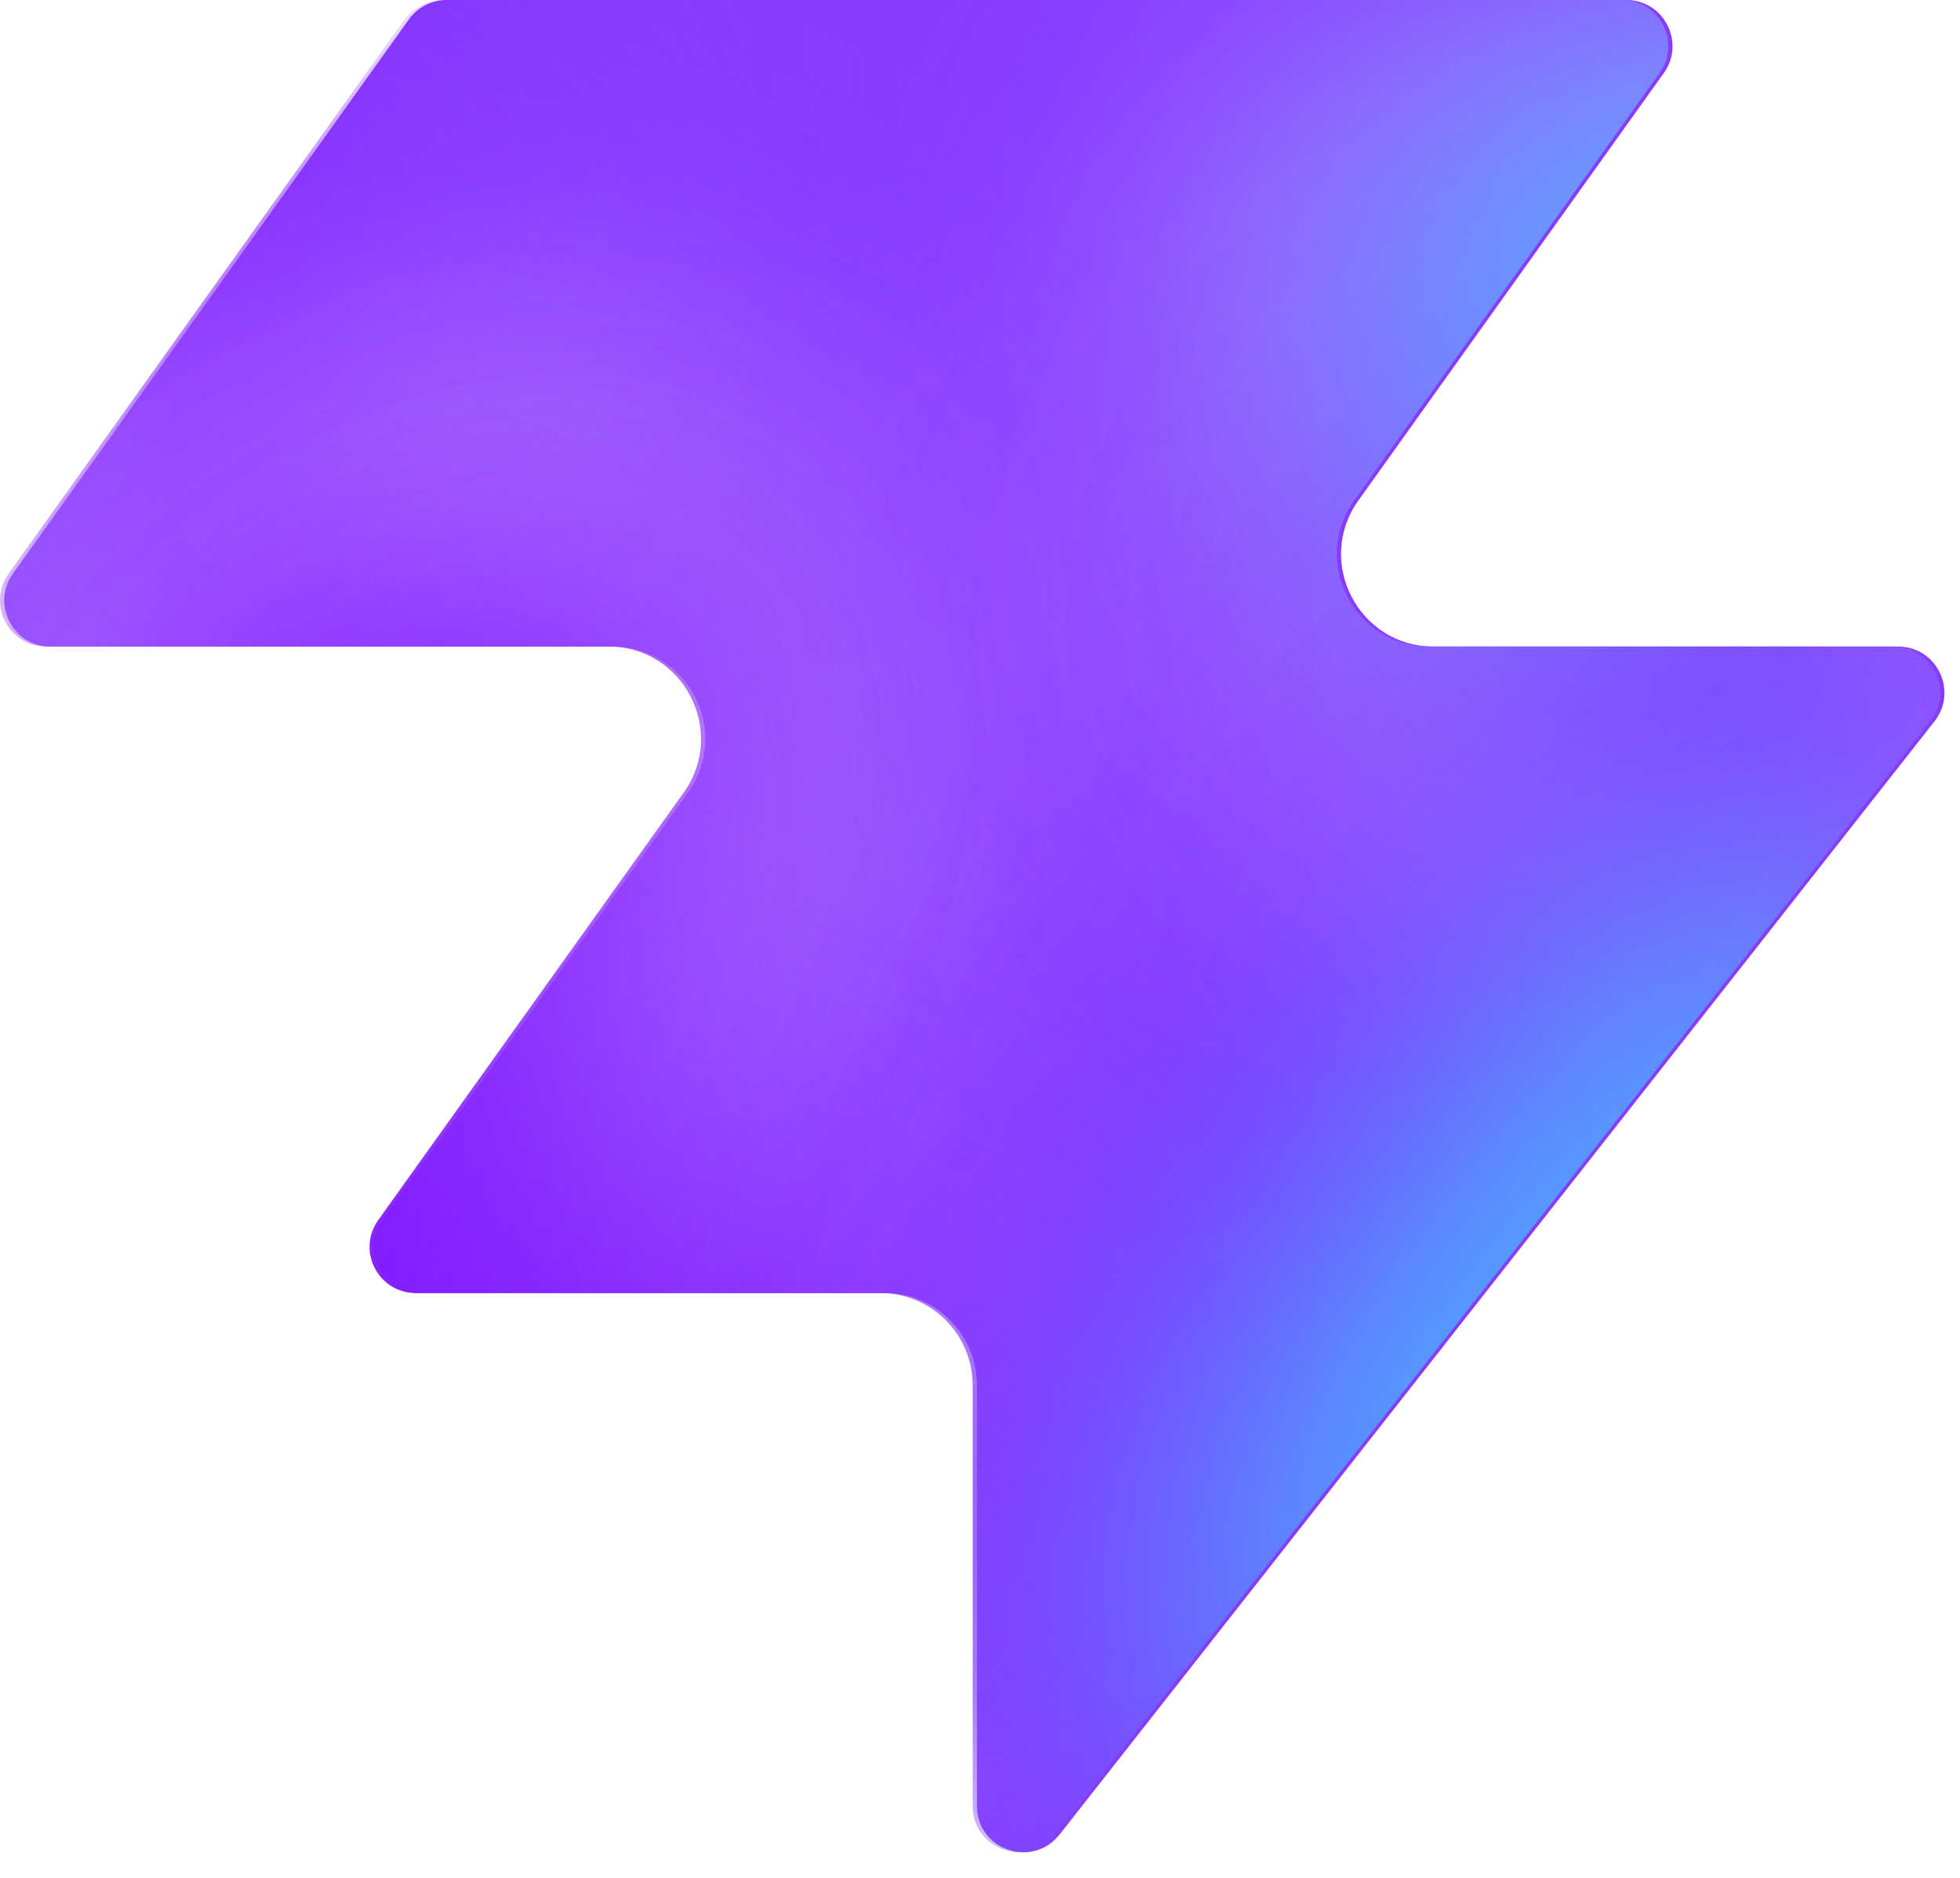
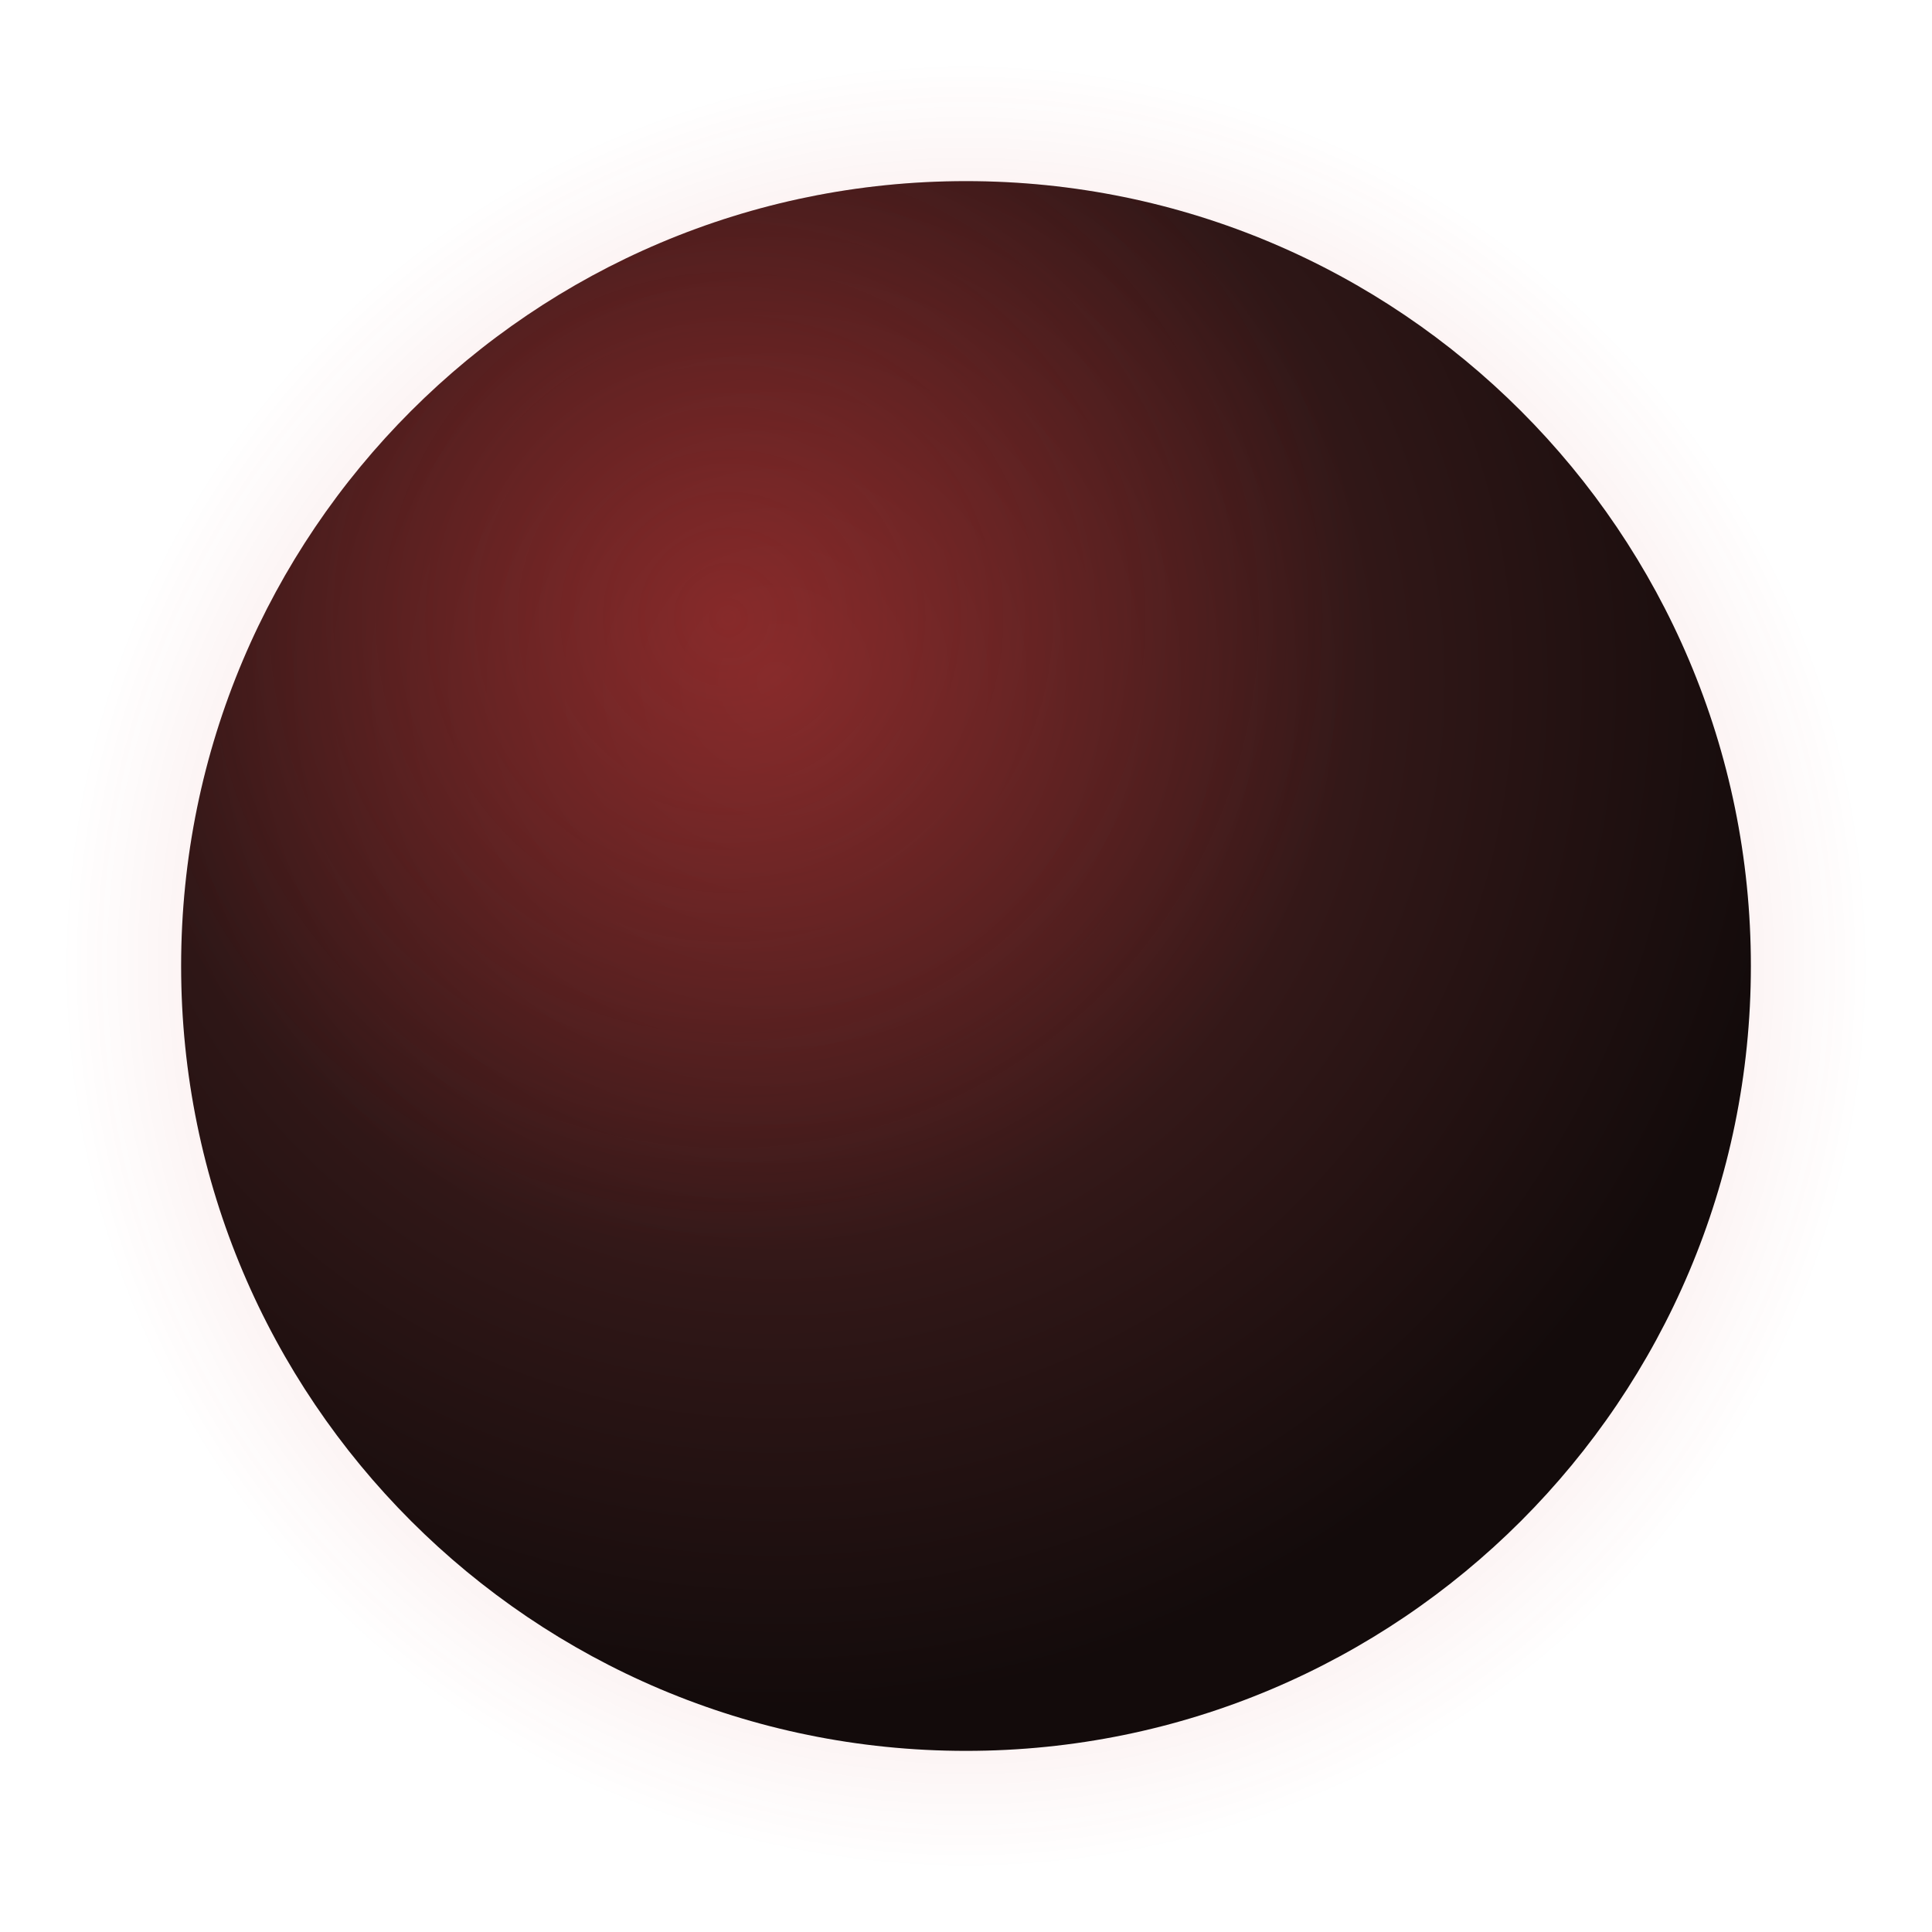
- <svg xmlns="http://www.w3.org/2000/svg" width="48" height="46" fill="none" viewBox="0 0 48 46">
-   <path fill="#863bff" d="M25.946 44.938c-.664.845-2.021.375-2.021-.698V33.937a2.26 2.26 0 0 0-2.262-2.262H10.287c-.92 0-1.456-1.04-.92-1.788l7.48-10.471c1.07-1.497 0-3.578-1.842-3.578H1.237c-.92 0-1.456-1.04-.92-1.788L10.013.474c.214-.297.556-.474.92-.474h28.894c.92 0 1.456 1.04.92 1.788l-7.48 10.471c-1.07 1.498 0 3.579 1.842 3.579h11.377c.943 0 1.473 1.088.89 1.83L25.947 44.94z" style="fill:#863bff;fill:color(display-p3 .525 .23 1);fill-opacity:1" />
-   <mask id="a" width="48" height="46" x="0" y="0" maskUnits="userSpaceOnUse" style="mask-type:alpha">
-     <path fill="#000" d="M25.842 44.938c-.664.844-2.021.375-2.021-.698V33.937a2.26 2.26 0 0 0-2.262-2.262H10.183c-.92 0-1.456-1.04-.92-1.788l7.48-10.471c1.07-1.498 0-3.579-1.842-3.579H1.133c-.92 0-1.456-1.04-.92-1.787L9.91.473c.214-.297.556-.474.92-.474h28.894c.92 0 1.456 1.04.92 1.788l-7.48 10.471c-1.07 1.498 0 3.578 1.842 3.578h11.377c.943 0 1.473 1.088.89 1.832L25.843 44.94z" style="fill:#000;fill-opacity:1" />
-   </mask>
-   <g mask="url(#a)">
-     <g filter="url(#b)">
-       <ellipse cx="5.508" cy="14.704" fill="#ede6ff" rx="5.508" ry="14.704" style="fill:#ede6ff;fill:color(display-p3 .927 .903 1);fill-opacity:1" transform="matrix(.00324 1 1 -.00324 -4.47 31.516)" />
-     </g>
-     <g filter="url(#c)">
-       <ellipse cx="10.399" cy="29.851" fill="#ede6ff" rx="10.399" ry="29.851" style="fill:#ede6ff;fill:color(display-p3 .927 .903 1);fill-opacity:1" transform="matrix(.00324 1 1 -.00324 -39.328 7.883)" />
-     </g>
-     <g filter="url(#d)">
-       <ellipse cx="5.508" cy="30.487" fill="#7e14ff" rx="5.508" ry="30.487" style="fill:#7e14ff;fill:color(display-p3 .492 .077 1);fill-opacity:1" transform="rotate(89.814 -25.913 -14.639)scale(1 -1)" />
-     </g>
-     <g filter="url(#e)">
-       <ellipse cx="5.508" cy="30.599" fill="#7e14ff" rx="5.508" ry="30.599" style="fill:#7e14ff;fill:color(display-p3 .492 .077 1);fill-opacity:1" transform="rotate(89.814 -32.644 -3.334)scale(1 -1)" />
-     </g>
-     <g filter="url(#f)">
-       <ellipse cx="5.508" cy="30.599" fill="#7e14ff" rx="5.508" ry="30.599" style="fill:#7e14ff;fill:color(display-p3 .492 .077 1);fill-opacity:1" transform="matrix(.00324 1 1 -.00324 -34.34 30.47)" />
-     </g>
-     <g filter="url(#g)">
-       <ellipse cx="14.072" cy="22.078" fill="#ede6ff" rx="14.072" ry="22.078" style="fill:#ede6ff;fill:color(display-p3 .927 .903 1);fill-opacity:1" transform="rotate(93.35 24.506 48.493)scale(-1 1)" />
-     </g>
-     <g filter="url(#h)">
-       <ellipse cx="3.47" cy="21.501" fill="#7e14ff" rx="3.47" ry="21.501" style="fill:#7e14ff;fill:color(display-p3 .492 .077 1);fill-opacity:1" transform="rotate(89.009 28.708 47.59)scale(-1 1)" />
-     </g>
-     <g filter="url(#i)">
-       <ellipse cx="3.47" cy="21.501" fill="#7e14ff" rx="3.47" ry="21.501" style="fill:#7e14ff;fill:color(display-p3 .492 .077 1);fill-opacity:1" transform="rotate(89.009 28.708 47.59)scale(-1 1)" />
-     </g>
-     <g filter="url(#j)">
-       <ellipse cx=".387" cy="8.972" fill="#7e14ff" rx="4.407" ry="29.108" style="fill:#7e14ff;fill:color(display-p3 .492 .077 1);fill-opacity:1" transform="rotate(39.51 .387 8.972)" />
-     </g>
-     <g filter="url(#k)">
-       <ellipse cx="47.523" cy="-6.092" fill="#7e14ff" rx="4.407" ry="29.108" style="fill:#7e14ff;fill:color(display-p3 .492 .077 1);fill-opacity:1" transform="rotate(37.892 47.523 -6.092)" />
-     </g>
-     <g filter="url(#l)">
-       <ellipse cx="41.412" cy="6.333" fill="#47bfff" rx="5.971" ry="9.665" style="fill:#47bfff;fill:color(display-p3 .28 .748 1);fill-opacity:1" transform="rotate(37.892 41.412 6.333)" />
-     </g>
-     <g filter="url(#m)">
-       <ellipse cx="-1.879" cy="38.332" fill="#7e14ff" rx="4.407" ry="29.108" style="fill:#7e14ff;fill:color(display-p3 .492 .077 1);fill-opacity:1" transform="rotate(37.892 -1.88 38.332)" />
-     </g>
-     <g filter="url(#n)">
-       <ellipse cx="-1.879" cy="38.332" fill="#7e14ff" rx="4.407" ry="29.108" style="fill:#7e14ff;fill:color(display-p3 .492 .077 1);fill-opacity:1" transform="rotate(37.892 -1.88 38.332)" />
-     </g>
-     <g filter="url(#o)">
-       <ellipse cx="35.651" cy="29.907" fill="#7e14ff" rx="4.407" ry="29.108" style="fill:#7e14ff;fill:color(display-p3 .492 .077 1);fill-opacity:1" transform="rotate(37.892 35.651 29.907)" />
-     </g>
-     <g filter="url(#p)">
-       <ellipse cx="38.418" cy="32.4" fill="#47bfff" rx="5.971" ry="15.297" style="fill:#47bfff;fill:color(display-p3 .28 .748 1);fill-opacity:1" transform="rotate(37.892 38.418 32.4)" />
-     </g>
-   </g>
+ <svg xmlns="http://www.w3.org/2000/svg" viewBox="0 0 32 32">
  <defs>
-     <filter id="b" width="60.045" height="41.654" x="-19.77" y="16.149" color-interpolation-filters="sRGB" filterUnits="userSpaceOnUse">
-       <feFlood flood-opacity="0" result="BackgroundImageFix" />
-       <feBlend in="SourceGraphic" in2="BackgroundImageFix" result="shape" />
-       <feGaussianBlur result="effect1_foregroundBlur_2002_17158" stdDeviation="7.659" />
-     </filter>
-     <filter id="c" width="90.34" height="51.437" x="-54.613" y="-7.533" color-interpolation-filters="sRGB" filterUnits="userSpaceOnUse">
-       <feFlood flood-opacity="0" result="BackgroundImageFix" />
-       <feBlend in="SourceGraphic" in2="BackgroundImageFix" result="shape" />
-       <feGaussianBlur result="effect1_foregroundBlur_2002_17158" stdDeviation="7.659" />
-     </filter>
-     <filter id="d" width="79.355" height="29.4" x="-49.64" y="2.03" color-interpolation-filters="sRGB" filterUnits="userSpaceOnUse">
-       <feFlood flood-opacity="0" result="BackgroundImageFix" />
-       <feBlend in="SourceGraphic" in2="BackgroundImageFix" result="shape" />
-       <feGaussianBlur result="effect1_foregroundBlur_2002_17158" stdDeviation="4.596" />
-     </filter>
-     <filter id="e" width="79.579" height="29.4" x="-45.045" y="20.029" color-interpolation-filters="sRGB" filterUnits="userSpaceOnUse">
-       <feFlood flood-opacity="0" result="BackgroundImageFix" />
-       <feBlend in="SourceGraphic" in2="BackgroundImageFix" result="shape" />
-       <feGaussianBlur result="effect1_foregroundBlur_2002_17158" stdDeviation="4.596" />
-     </filter>
-     <filter id="f" width="79.579" height="29.4" x="-43.513" y="21.178" color-interpolation-filters="sRGB" filterUnits="userSpaceOnUse">
-       <feFlood flood-opacity="0" result="BackgroundImageFix" />
-       <feBlend in="SourceGraphic" in2="BackgroundImageFix" result="shape" />
-       <feGaussianBlur result="effect1_foregroundBlur_2002_17158" stdDeviation="4.596" />
-     </filter>
-     <filter id="g" width="74.749" height="58.852" x="15.756" y="-17.901" color-interpolation-filters="sRGB" filterUnits="userSpaceOnUse">
-       <feFlood flood-opacity="0" result="BackgroundImageFix" />
-       <feBlend in="SourceGraphic" in2="BackgroundImageFix" result="shape" />
-       <feGaussianBlur result="effect1_foregroundBlur_2002_17158" stdDeviation="7.659" />
-     </filter>
-     <filter id="h" width="61.377" height="25.362" x="23.548" y="2.284" color-interpolation-filters="sRGB" filterUnits="userSpaceOnUse">
-       <feFlood flood-opacity="0" result="BackgroundImageFix" />
-       <feBlend in="SourceGraphic" in2="BackgroundImageFix" result="shape" />
-       <feGaussianBlur result="effect1_foregroundBlur_2002_17158" stdDeviation="4.596" />
-     </filter>
-     <filter id="i" width="61.377" height="25.362" x="23.548" y="2.284" color-interpolation-filters="sRGB" filterUnits="userSpaceOnUse">
-       <feFlood flood-opacity="0" result="BackgroundImageFix" />
-       <feBlend in="SourceGraphic" in2="BackgroundImageFix" result="shape" />
-       <feGaussianBlur result="effect1_foregroundBlur_2002_17158" stdDeviation="4.596" />
-     </filter>
-     <filter id="j" width="56.045" height="63.649" x="-27.636" y="-22.853" color-interpolation-filters="sRGB" filterUnits="userSpaceOnUse">
-       <feFlood flood-opacity="0" result="BackgroundImageFix" />
-       <feBlend in="SourceGraphic" in2="BackgroundImageFix" result="shape" />
-       <feGaussianBlur result="effect1_foregroundBlur_2002_17158" stdDeviation="4.596" />
-     </filter>
-     <filter id="k" width="54.814" height="64.646" x="20.116" y="-38.415" color-interpolation-filters="sRGB" filterUnits="userSpaceOnUse">
-       <feFlood flood-opacity="0" result="BackgroundImageFix" />
-       <feBlend in="SourceGraphic" in2="BackgroundImageFix" result="shape" />
-       <feGaussianBlur result="effect1_foregroundBlur_2002_17158" stdDeviation="4.596" />
-     </filter>
-     <filter id="l" width="33.541" height="35.313" x="24.641" y="-11.323" color-interpolation-filters="sRGB" filterUnits="userSpaceOnUse">
-       <feFlood flood-opacity="0" result="BackgroundImageFix" />
-       <feBlend in="SourceGraphic" in2="BackgroundImageFix" result="shape" />
-       <feGaussianBlur result="effect1_foregroundBlur_2002_17158" stdDeviation="4.596" />
-     </filter>
-     <filter id="m" width="54.814" height="64.646" x="-29.286" y="6.009" color-interpolation-filters="sRGB" filterUnits="userSpaceOnUse">
-       <feFlood flood-opacity="0" result="BackgroundImageFix" />
-       <feBlend in="SourceGraphic" in2="BackgroundImageFix" result="shape" />
-       <feGaussianBlur result="effect1_foregroundBlur_2002_17158" stdDeviation="4.596" />
-     </filter>
-     <filter id="n" width="54.814" height="64.646" x="-29.286" y="6.009" color-interpolation-filters="sRGB" filterUnits="userSpaceOnUse">
-       <feFlood flood-opacity="0" result="BackgroundImageFix" />
-       <feBlend in="SourceGraphic" in2="BackgroundImageFix" result="shape" />
-       <feGaussianBlur result="effect1_foregroundBlur_2002_17158" stdDeviation="4.596" />
-     </filter>
-     <filter id="o" width="54.814" height="64.646" x="8.244" y="-2.416" color-interpolation-filters="sRGB" filterUnits="userSpaceOnUse">
-       <feFlood flood-opacity="0" result="BackgroundImageFix" />
-       <feBlend in="SourceGraphic" in2="BackgroundImageFix" result="shape" />
-       <feGaussianBlur result="effect1_foregroundBlur_2002_17158" stdDeviation="4.596" />
-     </filter>
-     <filter id="p" width="39.409" height="43.623" x="18.713" y="10.588" color-interpolation-filters="sRGB" filterUnits="userSpaceOnUse">
-       <feFlood flood-opacity="0" result="BackgroundImageFix" />
-       <feBlend in="SourceGraphic" in2="BackgroundImageFix" result="shape" />
-       <feGaussianBlur result="effect1_foregroundBlur_2002_17158" stdDeviation="4.596" />
-     </filter>
+     <radialGradient id="glow" cx="50%" cy="50%" r="50%">
+       <stop offset="0%" stop-color="hsl(0,72%,45%)" stop-opacity="0.35" />
+       <stop offset="100%" stop-color="hsl(0,72%,45%)" stop-opacity="0" />
+     </radialGradient>
+     <radialGradient id="orb" cx="38%" cy="32%" r="65%">
+       <stop offset="0%" stop-color="hsl(0,45%,28%)" />
+       <stop offset="60%" stop-color="hsl(0,35%,14%)" />
+       <stop offset="100%" stop-color="hsl(0,25%,6%)" />
+     </radialGradient>
+     <radialGradient id="highlight" cx="35%" cy="28%" r="40%">
+       <stop offset="0%" stop-color="hsl(0,60%,50%)" stop-opacity="0.35" />
+       <stop offset="100%" stop-color="hsl(0,60%,50%)" stop-opacity="0" />
+     </radialGradient>
  </defs>
+   <circle cx="16" cy="16" r="15" fill="url(#glow)" />
+   <circle cx="16" cy="16" r="13" fill="url(#orb)" />
+   <circle cx="16" cy="16" r="13" fill="url(#highlight)" />
</svg>
